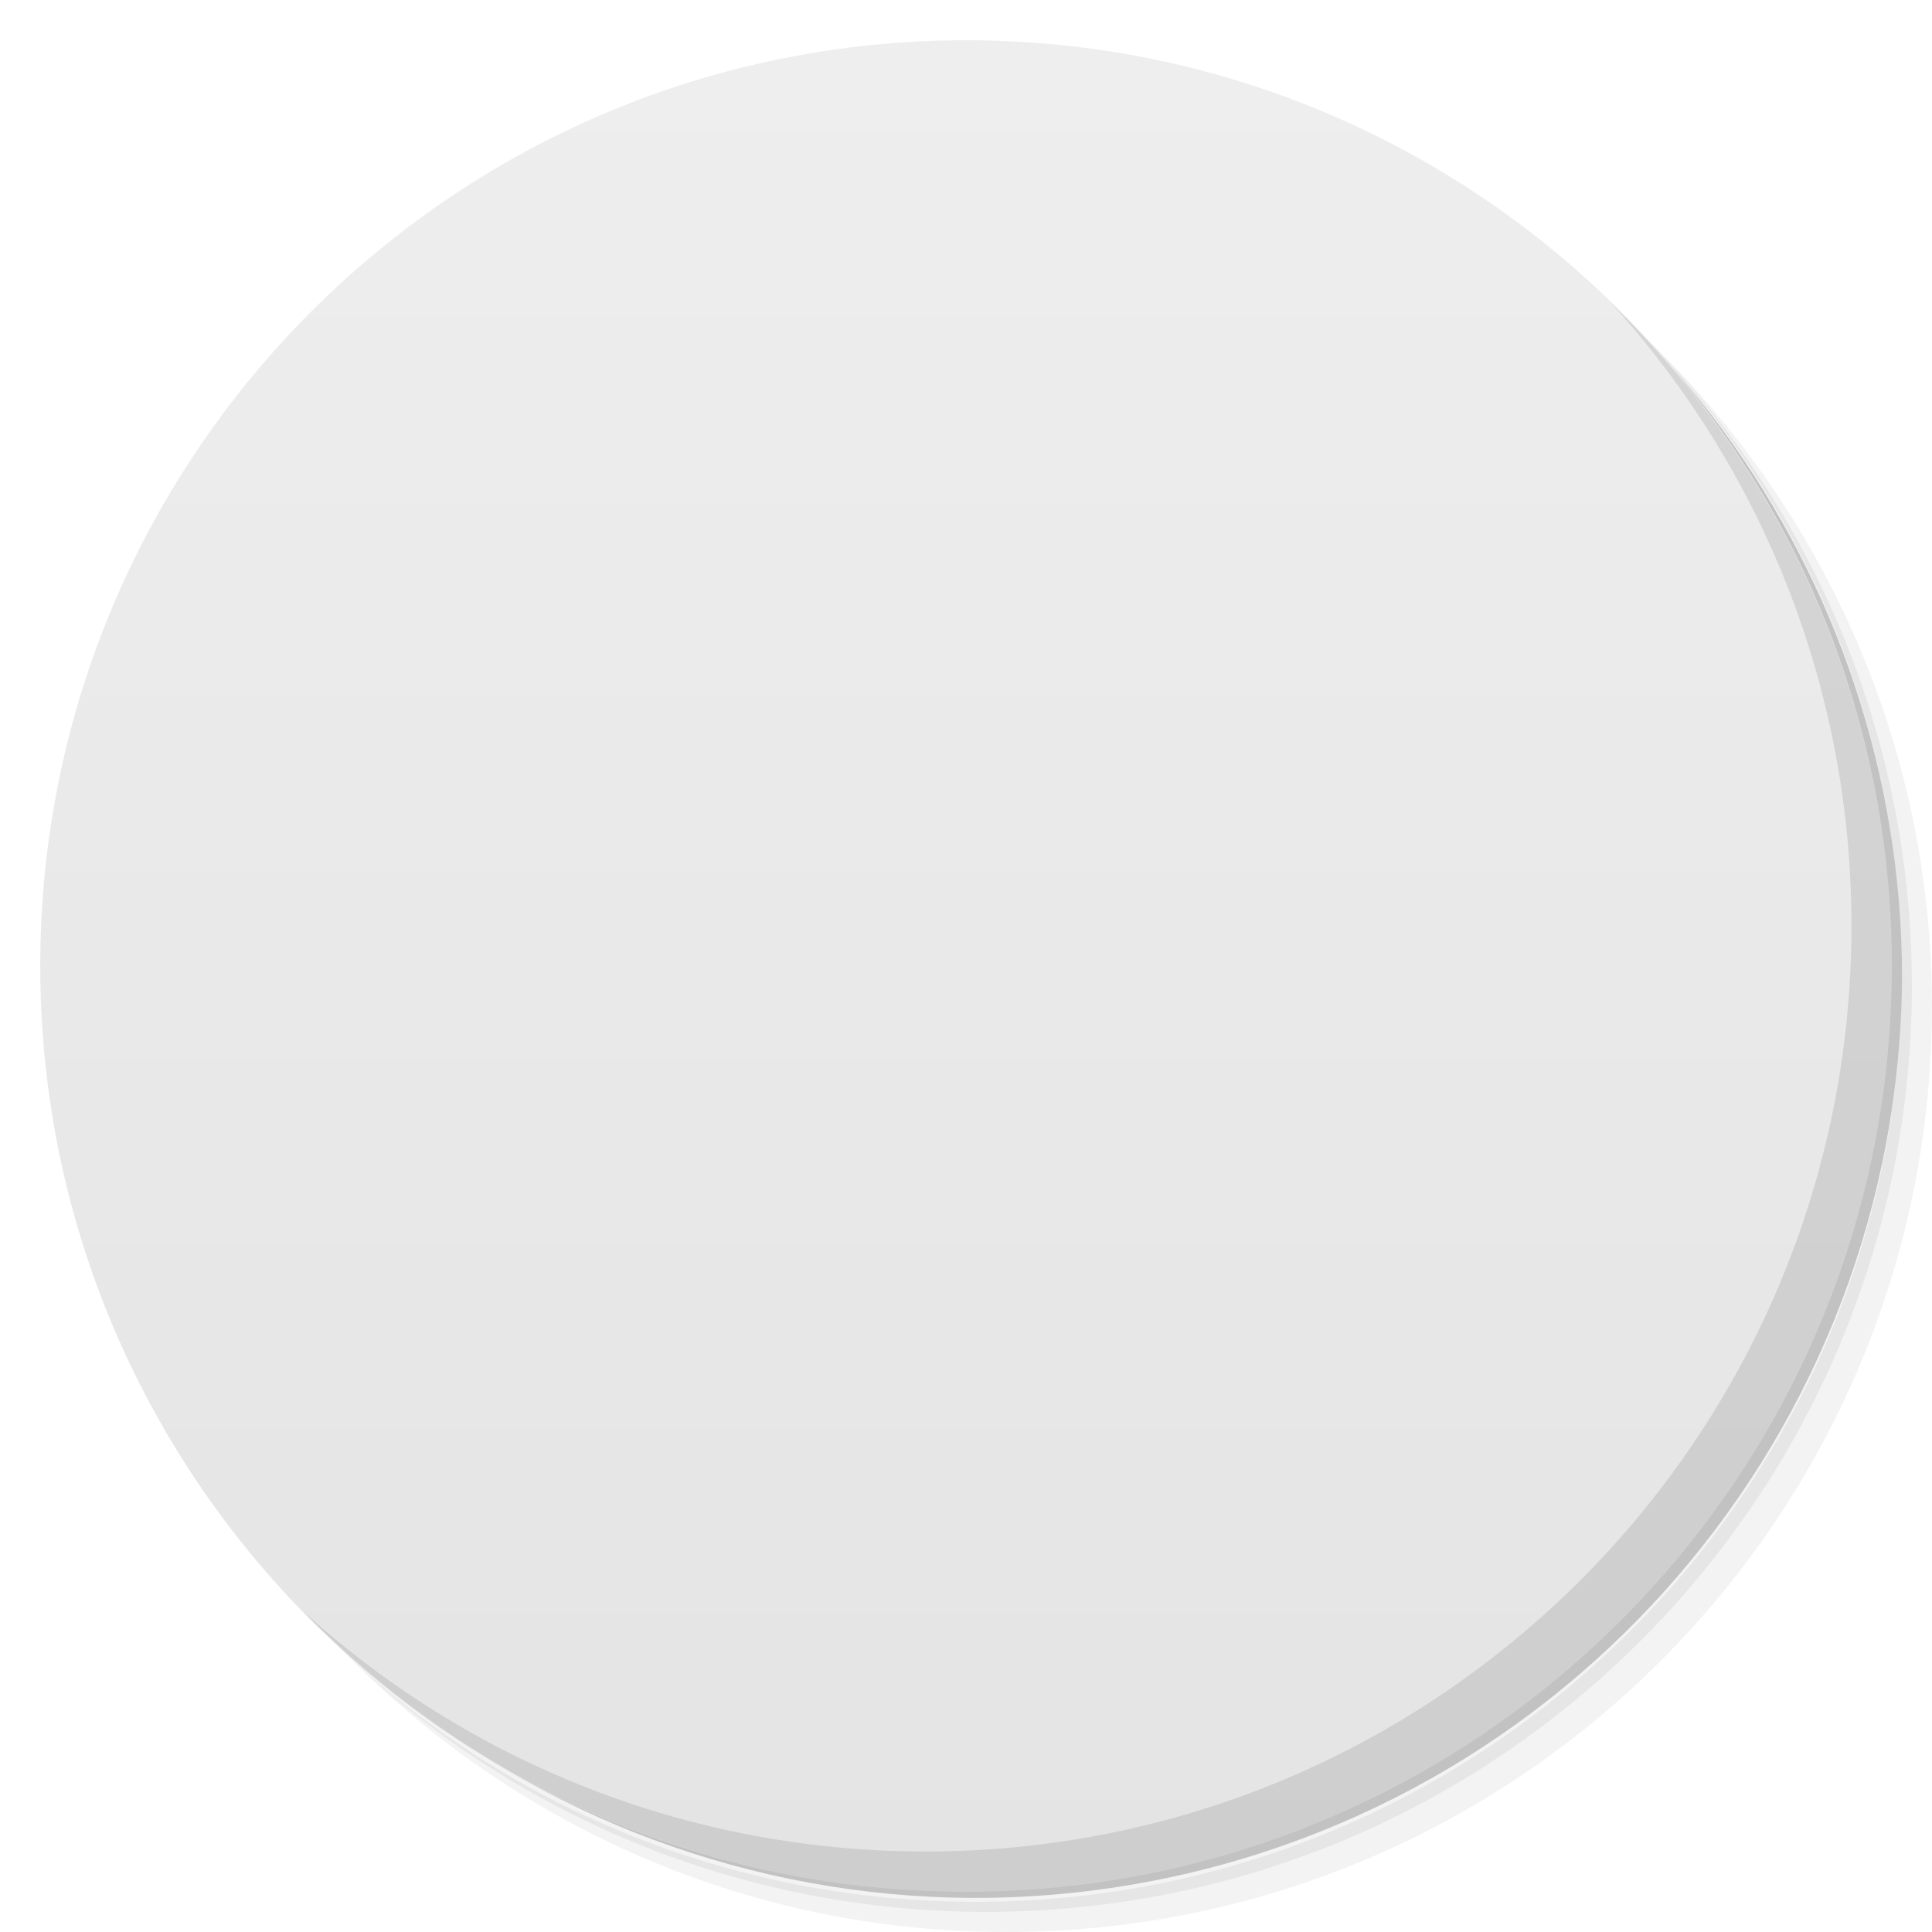
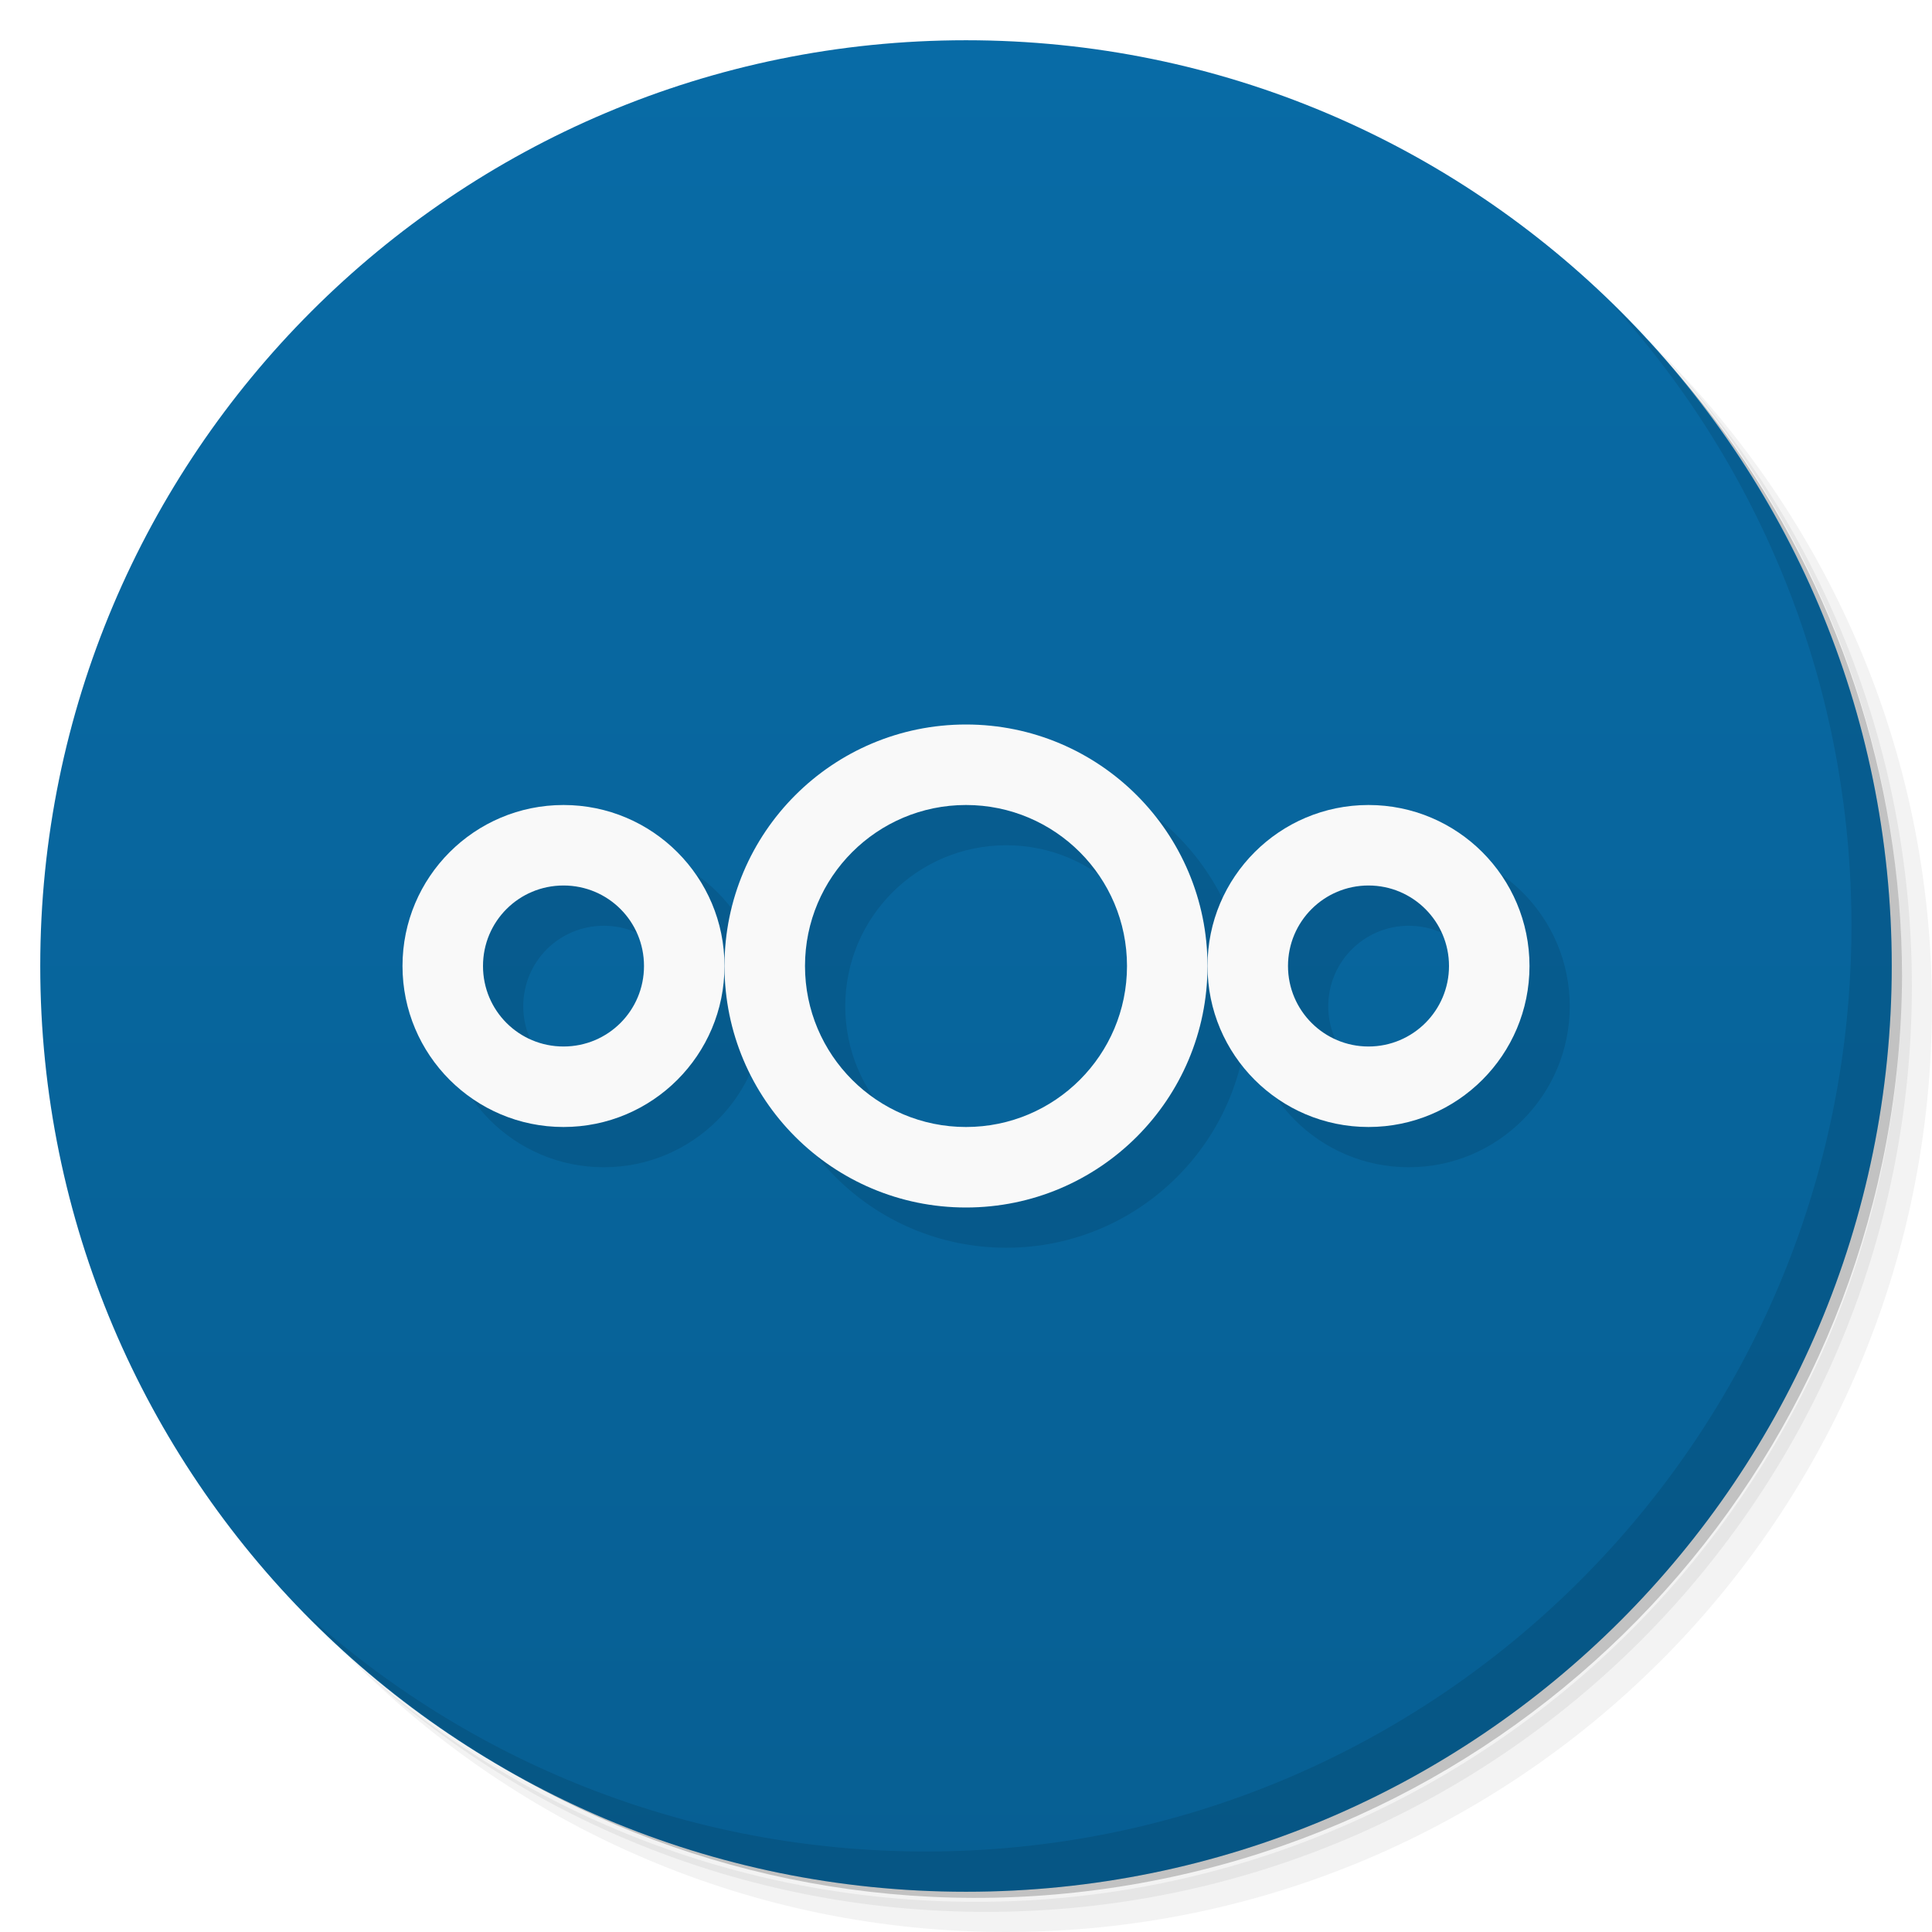
<svg xmlns="http://www.w3.org/2000/svg" viewBox="0 0 48 48">
  <defs>
    <linearGradient id="linearGradient3764" x1="1" x2="47" gradientUnits="userSpaceOnUse" gradientTransform="matrix(0,-1,1,0,-1.5e-6,48)">
-       <stop style="stop-color:#e4e4e4;stop-opacity:1" />
-       <stop offset="1" style="stop-color:#eee;stop-opacity:1" />
+       <stop style="stop-color:#075f93;stop-opacity:1" />
+       <stop offset="1" style="stop-color:#086ba6;stop-opacity:1" />
    </linearGradient>
-     <clipPath id="clipPath-115814090">
-       <g transform="translate(0,-1004.362)">
-         <path d="m -24 13 c 0 1.105 -0.672 2 -1.5 2 -0.828 0 -1.5 -0.895 -1.5 -2 0 -1.105 0.672 -2 1.5 -2 0.828 0 1.5 0.895 1.5 2 z" transform="matrix(15.33333,0,0,11.5,415,878.8622)" style="fill:#1890d0" />
-       </g>
-     </clipPath>
-     <clipPath id="clipPath-121566083">
-       <g transform="translate(0,-1004.362)">
-         <path d="m -24 13 c 0 1.105 -0.672 2 -1.5 2 -0.828 0 -1.5 -0.895 -1.5 -2 0 -1.105 0.672 -2 1.5 -2 0.828 0 1.5 0.895 1.5 2 z" transform="matrix(15.33333,0,0,11.5,415,878.8622)" style="fill:#1890d0" />
-       </g>
-     </clipPath>
  </defs>
  <g>
    <path d="m 36.31 5 c 5.859 4.062 9.688 10.831 9.688 18.5 c 0 12.426 -10.07 22.5 -22.5 22.5 c -7.669 0 -14.438 -3.828 -18.5 -9.688 c 1.037 1.822 2.306 3.499 3.781 4.969 c 4.085 3.712 9.514 5.969 15.469 5.969 c 12.703 0 23 -10.298 23 -23 c 0 -5.954 -2.256 -11.384 -5.969 -15.469 c -1.469 -1.475 -3.147 -2.744 -4.969 -3.781 z m 4.969 3.781 c 3.854 4.113 6.219 9.637 6.219 15.719 c 0 12.703 -10.297 23 -23 23 c -6.081 0 -11.606 -2.364 -15.719 -6.219 c 4.16 4.144 9.883 6.719 16.219 6.719 c 12.703 0 23 -10.298 23 -23 c 0 -6.335 -2.575 -12.06 -6.719 -16.219 z" style="opacity:0.05" />
    <path d="m 41.28 8.781 c 3.712 4.085 5.969 9.514 5.969 15.469 c 0 12.703 -10.297 23 -23 23 c -5.954 0 -11.384 -2.256 -15.469 -5.969 c 4.113 3.854 9.637 6.219 15.719 6.219 c 12.703 0 23 -10.298 23 -23 c 0 -6.081 -2.364 -11.606 -6.219 -15.719 z" style="opacity:0.1" />
    <path d="m 31.25 2.375 c 8.615 3.154 14.75 11.417 14.75 21.13 c 0 12.426 -10.07 22.5 -22.5 22.5 c -9.708 0 -17.971 -6.135 -21.12 -14.75 a 23 23 0 0 0 44.875 -7 a 23 23 0 0 0 -16 -21.875 z" style="opacity:0.2" />
  </g>
  <g>
    <path d="m 24 1 c 12.703 0 23 10.297 23 23 c 0 12.703 -10.297 23 -23 23 -12.703 0 -23 -10.297 -23 -23 0 -12.703 10.297 -23 23 -23 z" style="fill:url(#linearGradient3764);fill-opacity:1" />
  </g>
-   <g transform="matrix(1.004831,0,0,1.009009,-0.1207727,-0.2252271)">
-     <g style="clip-path:url(#clipPath-115814090)">
-       <g transform="translate(1,1)">
-         <g style="opacity:0.1">
-           <g>
-             <path d="m 23.797 18.06 c -1.426 0 -2.648 0.816 -3.24 1.99 -0.34 -0.269 -0.768 -0.436 -1.24 -0.436 -1.093 0 -1.977 0.867 -1.977 1.938 0 0.421 0.14 0.809 0.373 1.127 -0.784 0.478 -1.371 1.219 -1.654 2.098 -0.124 -0.013 -0.244 -0.037 -0.371 -0.037 -2 0 -3.625 1.59 -3.625 3.551 0 1.957 1.625 3.551 3.625 3.551 0.837 0 1.599 -0.289 2.213 -0.756 0.379 0.483 0.968 0.799 1.639 0.799 0.926 0 1.703 -0.599 1.969 -1.42 0.9 0.859 2.125 1.393 3.48 1.393 1.334 0 2.539 -0.52 3.436 -1.354 0.719 0.866 1.802 1.432 3.03 1.432 1.062 0 2.023 -0.42 2.729 -1.092 0.377 0.51 0.986 0.846 1.678 0.846 1.144 0 2.074 -0.906 2.074 -2.027 0 -1.121 -0.93 -2.035 -2.074 -2.035 -0.184 0 -0.359 0.03 -0.529 0.074 -0.206 -1.934 -1.852 -3.441 -3.877 -3.441 -0.024 0 -0.046 0.007 -0.07 0.008 -0.058 -1.911 -1.646 -3.445 -3.613 -3.445 -0.148 0 -0.29 0.026 -0.434 0.043 c -0.35 -1.602 -1.801 -2.805 -3.543 -2.805" transform="translate(-1,-1)" style="fill:#000;fill-opacity:1;stroke:none;fill-rule:nonzero" />
-           </g>
-         </g>
-       </g>
-     </g>
-   </g>
-   <g transform="matrix(1.001063,0,0,1.002178,-0.0255034,-0.05231759)">
-     <g style="clip-path:url(#clipPath-121566083)">
-       <g>
-         <path d="m 308.82 78.902 c 0 11.228 -9.07 20.326 -20.341 20.326 -11.234 0 -20.301 -9.1 -20.301 -20.326 0 -11.228 9.07 -20.326 20.301 -20.326 11.274 0 20.341 9.1 20.341 20.326 m 0 0" transform="matrix(0.0973622,0,0,0.0953236,-9.770112,13.03348)" style="stroke-opacity:1;fill:#192d44;stroke-miterlimit:4;fill-opacity:1;stroke:#f9f9f9;fill-rule:nonzero;stroke-linecap:butt;stroke-linejoin:miter;stroke-width:1" />
-         <path d="m 288.47 149.59 c 0 20.53 -16.69 37.25 -37.27 37.25 -20.542 0 -37.23 -16.719 -37.23 -37.25 0 -20.571 16.69 -37.25 37.23 -37.25 20.582 0 37.27 16.678 37.27 37.25 m 0 0" transform="matrix(0.0973622,0,0,0.0953236,-9.770112,13.03348)" style="stroke-opacity:1;fill:#192d44;stroke-miterlimit:4;fill-opacity:1;stroke:#f9f9f9;fill-rule:nonzero;stroke-linecap:butt;stroke-linejoin:miter;stroke-width:1" />
-         <path d="m 333.49 124.8 c 0 22.21 -18.01 40.28 -40.24 40.28 -22.267 0 -40.28 -18.07 -40.28 -40.28 0 -22.252 18.01 -40.24 40.28 -40.24 22.23 0 40.24 17.99 40.24 40.24 m 0 0" transform="matrix(0.0973622,0,0,0.0953236,-9.770112,13.03348)" style="stroke-opacity:1;fill:#192d44;stroke-miterlimit:4;fill-opacity:1;stroke:#f9f9f9;fill-rule:nonzero;stroke-linecap:butt;stroke-linejoin:miter;stroke-width:1" />
-         <path d="m 412.57 108.49 c 0 20.571 -16.65 37.21 -37.23 37.21 -20.582 0 -37.23 -16.637 -37.23 -37.21 0 -20.571 16.69 -37.25 37.23 -37.25 20.582 0 37.23 16.678 37.23 37.25 m 0 0" transform="matrix(0.0973622,0,0,0.0953236,-9.770112,13.03348)" style="stroke-opacity:1;fill:#192d44;stroke-miterlimit:4;fill-opacity:1;stroke:#f9f9f9;fill-rule:nonzero;stroke-linecap:butt;stroke-linejoin:miter;stroke-width:1" />
-         <path d="m 371.73 79.52 c 0 20.571 -16.65 37.21 -37.23 37.21 -20.542 0 -37.23 -16.678 -37.23 -37.21 0 -20.571 16.69 -37.25 37.23 -37.25 20.582 0 37.23 16.678 37.23 37.25 m 0 0" transform="matrix(0.0973622,0,0,0.0953236,-9.770112,13.03348)" style="stroke-opacity:1;fill:#192d44;stroke-miterlimit:4;fill-opacity:1;stroke:#f9f9f9;fill-rule:nonzero;stroke-linecap:butt;stroke-linejoin:miter;stroke-width:1" />
-         <path d="m 479.73 163.97 c 0 11.761 -9.549 21.268 -21.304 21.268 -11.755 0 -21.304 -9.507 -21.304 -21.268 0 -11.761 9.549 -21.35 21.304 -21.35 11.755 0 21.304 9.589 21.304 21.35 m 0 0" transform="matrix(0.0973622,0,0,0.0953236,-9.770112,13.03348)" style="stroke-opacity:1;fill:#192d44;stroke-miterlimit:4;fill-opacity:1;stroke:#f9f9f9;fill-rule:nonzero;stroke-linecap:butt;stroke-linejoin:miter;stroke-width:1" />
-         <path d="m 453.41 147.58 c 0 22.21 -18.01 40.24 -40.24 40.24 -22.267 0 -40.28 -18.03 -40.28 -40.24 0 -22.252 18.01 -40.28 40.28 -40.28 22.23 0 40.24 17.99 40.24 40.28 m 0 0" transform="matrix(0.0973622,0,0,0.0953236,-9.770112,13.03348)" style="stroke-opacity:1;fill:#192d44;stroke-miterlimit:4;fill-opacity:1;stroke:#f9f9f9;fill-rule:nonzero;stroke-linecap:butt;stroke-linejoin:miter;stroke-width:1" />
-         <path d="m 312.07 166.02 c 0 11.761 -9.549 21.268 -21.304 21.268 -11.755 0 -21.304 -9.507 -21.304 -21.268 0 -11.761 9.549 -21.309 21.304 -21.309 11.755 0 21.304 9.548 21.304 21.309 m 0 0" transform="matrix(0.0973622,0,0,0.0953236,-9.770112,13.03348)" style="stroke-opacity:1;fill:#192d44;stroke-miterlimit:4;fill-opacity:1;stroke:#f9f9f9;fill-rule:nonzero;stroke-linecap:butt;stroke-linejoin:miter;stroke-width:1" />
-         <path d="m 166.57 -64.48 c 0 21.341 -17.301 38.643 -38.649 38.643 -21.317 0 -38.619 -17.301 -38.619 -38.643 0 -21.341 17.301 -38.612 38.619 -38.612 21.347 0 38.649 17.271 38.649 38.612 m 0 0" transform="matrix(0.12937,0,0,0.126661,7.4394,34.13242)" style="stroke-opacity:1;fill:#192d44;stroke-miterlimit:4;fill-opacity:1;stroke:#f9f9f9;fill-rule:nonzero;stroke-linecap:butt;stroke-linejoin:miter;stroke-width:1" />
-       </g>
-     </g>
-   </g>
  <g>
    <path d="m 40.03 7.531 c 3.712 4.084 5.969 9.514 5.969 15.469 0 12.703 -10.297 23 -23 23 c -5.954 0 -11.384 -2.256 -15.469 -5.969 4.178 4.291 10.01 6.969 16.469 6.969 c 12.703 0 23 -10.298 23 -23 0 -6.462 -2.677 -12.291 -6.969 -16.469 z" style="opacity:0.1" />
  </g>
+   <path d="m 25 19 a 6 6 0 0 0 -6 6 6 6 0 0 0 6 6 6 6 0 0 0 6 -6 6 6 0 0 0 -6 -6 z m 6 6 a 4 4 0 0 0 4 4 4 4 0 0 0 4 -4 4 4 0 0 0 -4 -4 4 4 0 0 0 -4 4 z m -12 0 a 4 4 0 0 0 -4 -4 4 4 0 0 0 -4 4 4 4 0 0 0 4 4 4 4 0 0 0 4 -4 z m 6 -4 a 4 4 0 0 1 4 4 4 4 0 0 1 -4 4 4 4 0 0 1 -4 -4 4 4 0 0 1 4 -4 z m -10 2 c 1.108 0 2 0.892 2 2 0 1.108 -0.892 2 -2 2 -1.108 0 -2 -0.892 -2 -2 0 -1.108 0.892 -2 2 -2 z m 20 0 a 2 2 0 0 1 2 2 2 2 0 0 1 -2 2 2 2 0 0 1 -2 -2 2 2 0 0 1 2 -2 z" style="fill:#000;opacity:0.1;fill-opacity:1;stroke:none" />
+   <path d="m 14 20 a 4 4 0 0 0 -4 4 4 4 0 0 0 4 4 4 4 0 0 0 4 -4 4 4 0 0 0 -4 -4 z m 0 2 c 1.108 0 2 0.892 2 2 0 1.108 -0.892 2 -2 2 -1.108 0 -2 -0.892 -2 -2 0 -1.108 0.892 -2 2 -2 z" style="fill:#f9f9f9;opacity:1;fill-opacity:1;stroke:none" />
+   <path d="m 34 20 a 4 4 0 0 0 -4 4 4 4 0 0 0 4 4 4 4 0 0 0 4 -4 4 4 0 0 0 -4 -4 z m 0 2 a 2 2 0 0 1 2 2 2 2 0 0 1 -2 2 2 2 0 0 1 -2 -2 2 2 0 0 1 2 -2 z" style="fill:#f9f9f9;opacity:1;fill-opacity:1;stroke:none" />
+   <path d="m 24 18 a 6 6 0 0 0 -6 6 6 6 0 0 0 6 6 6 6 0 0 0 6 -6 6 6 0 0 0 -6 -6 z m 0 2 a 4 4 0 0 1 4 4 4 4 0 0 1 -4 4 4 4 0 0 1 -4 -4 4 4 0 0 1 4 -4 z" style="fill:#f9f9f9;opacity:1;fill-opacity:1;stroke:none" />
</svg>
